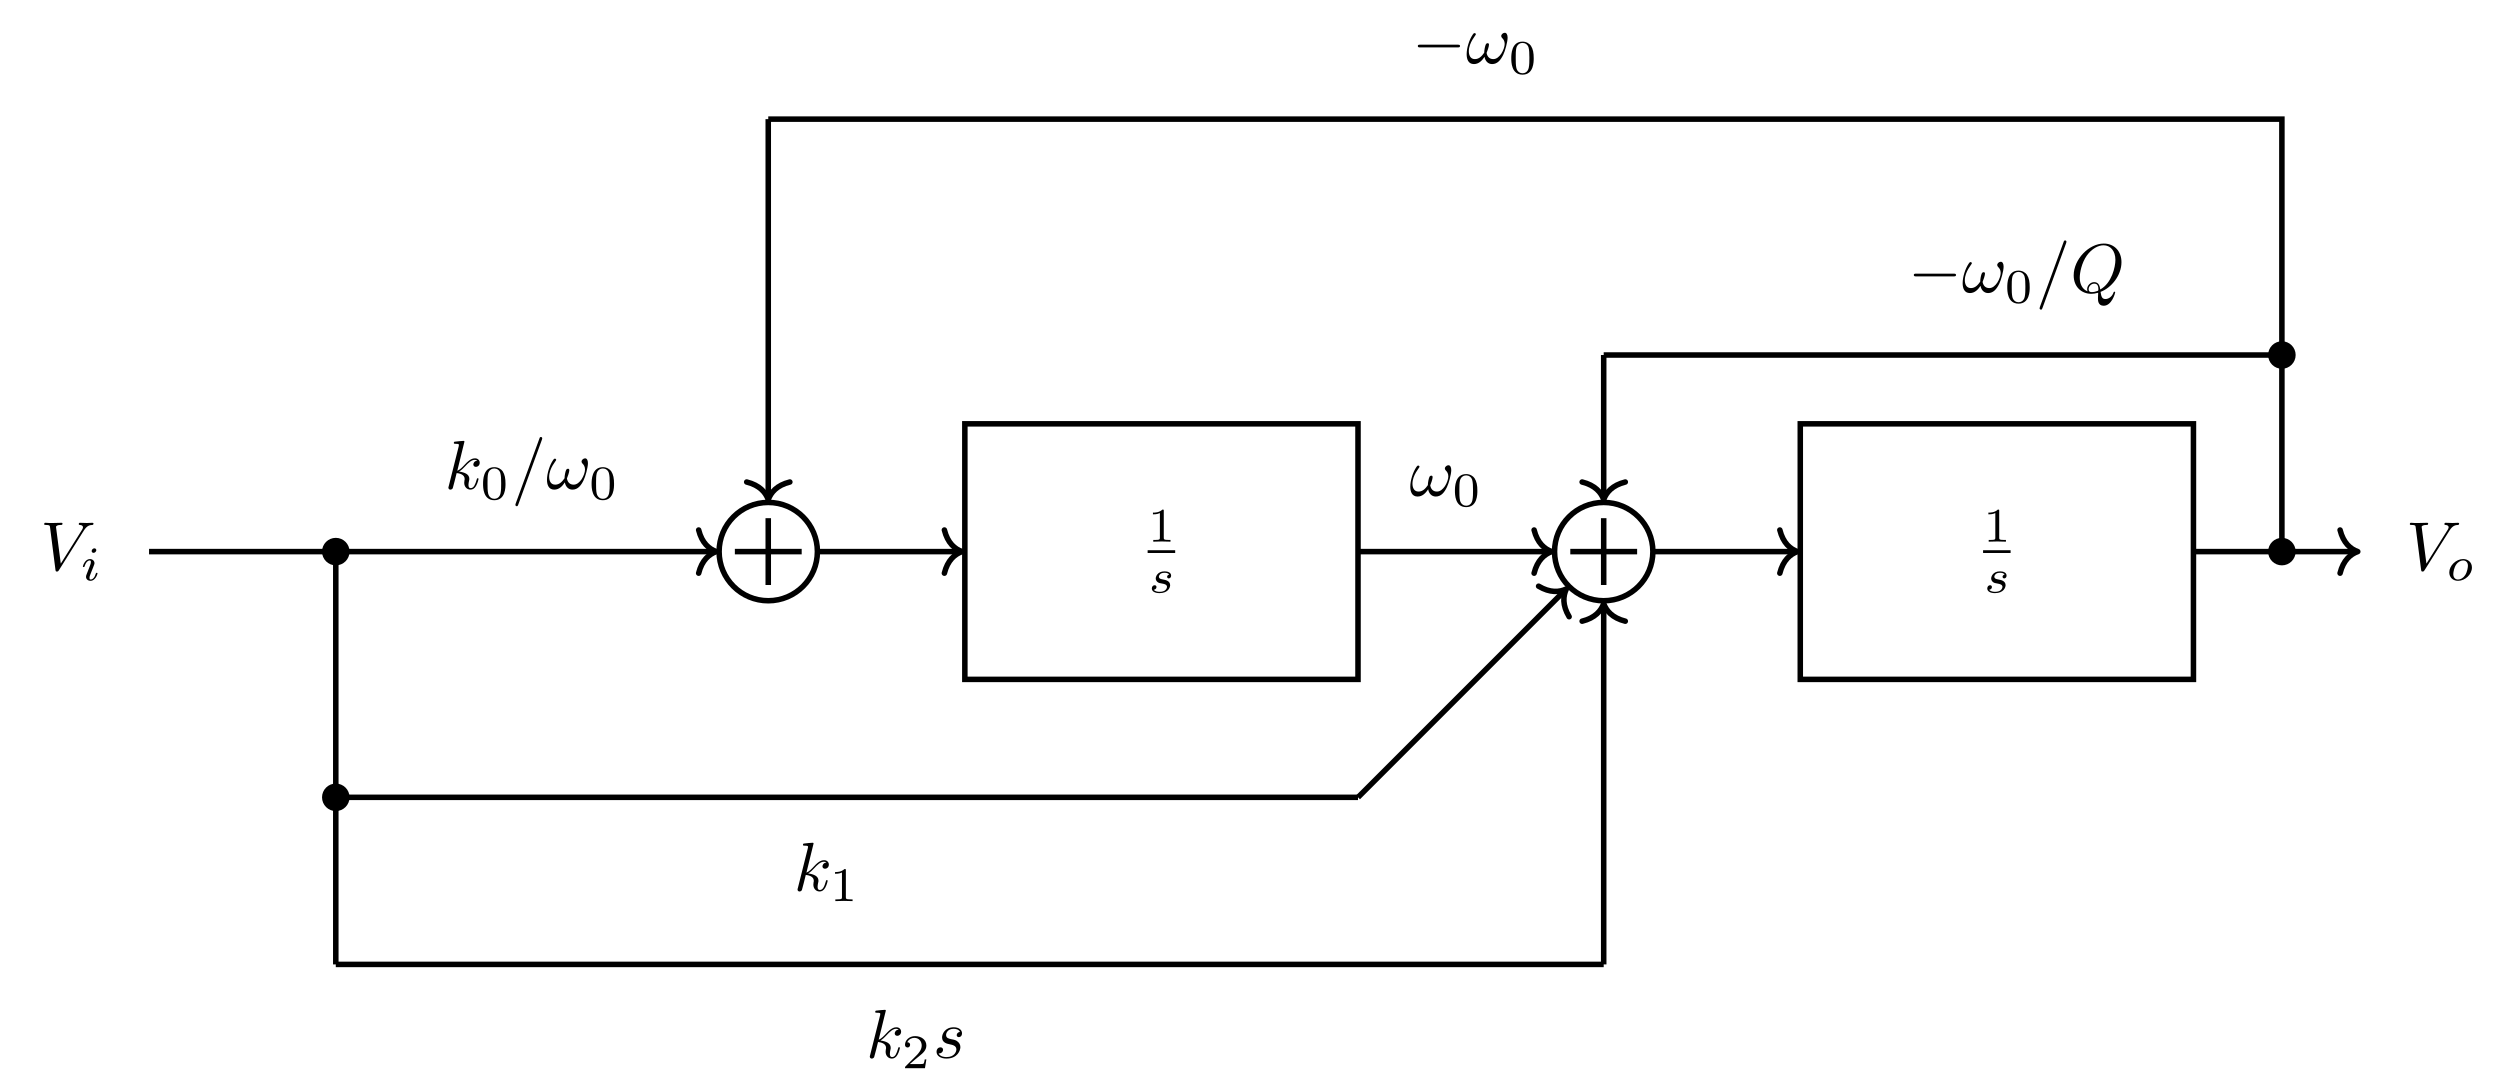
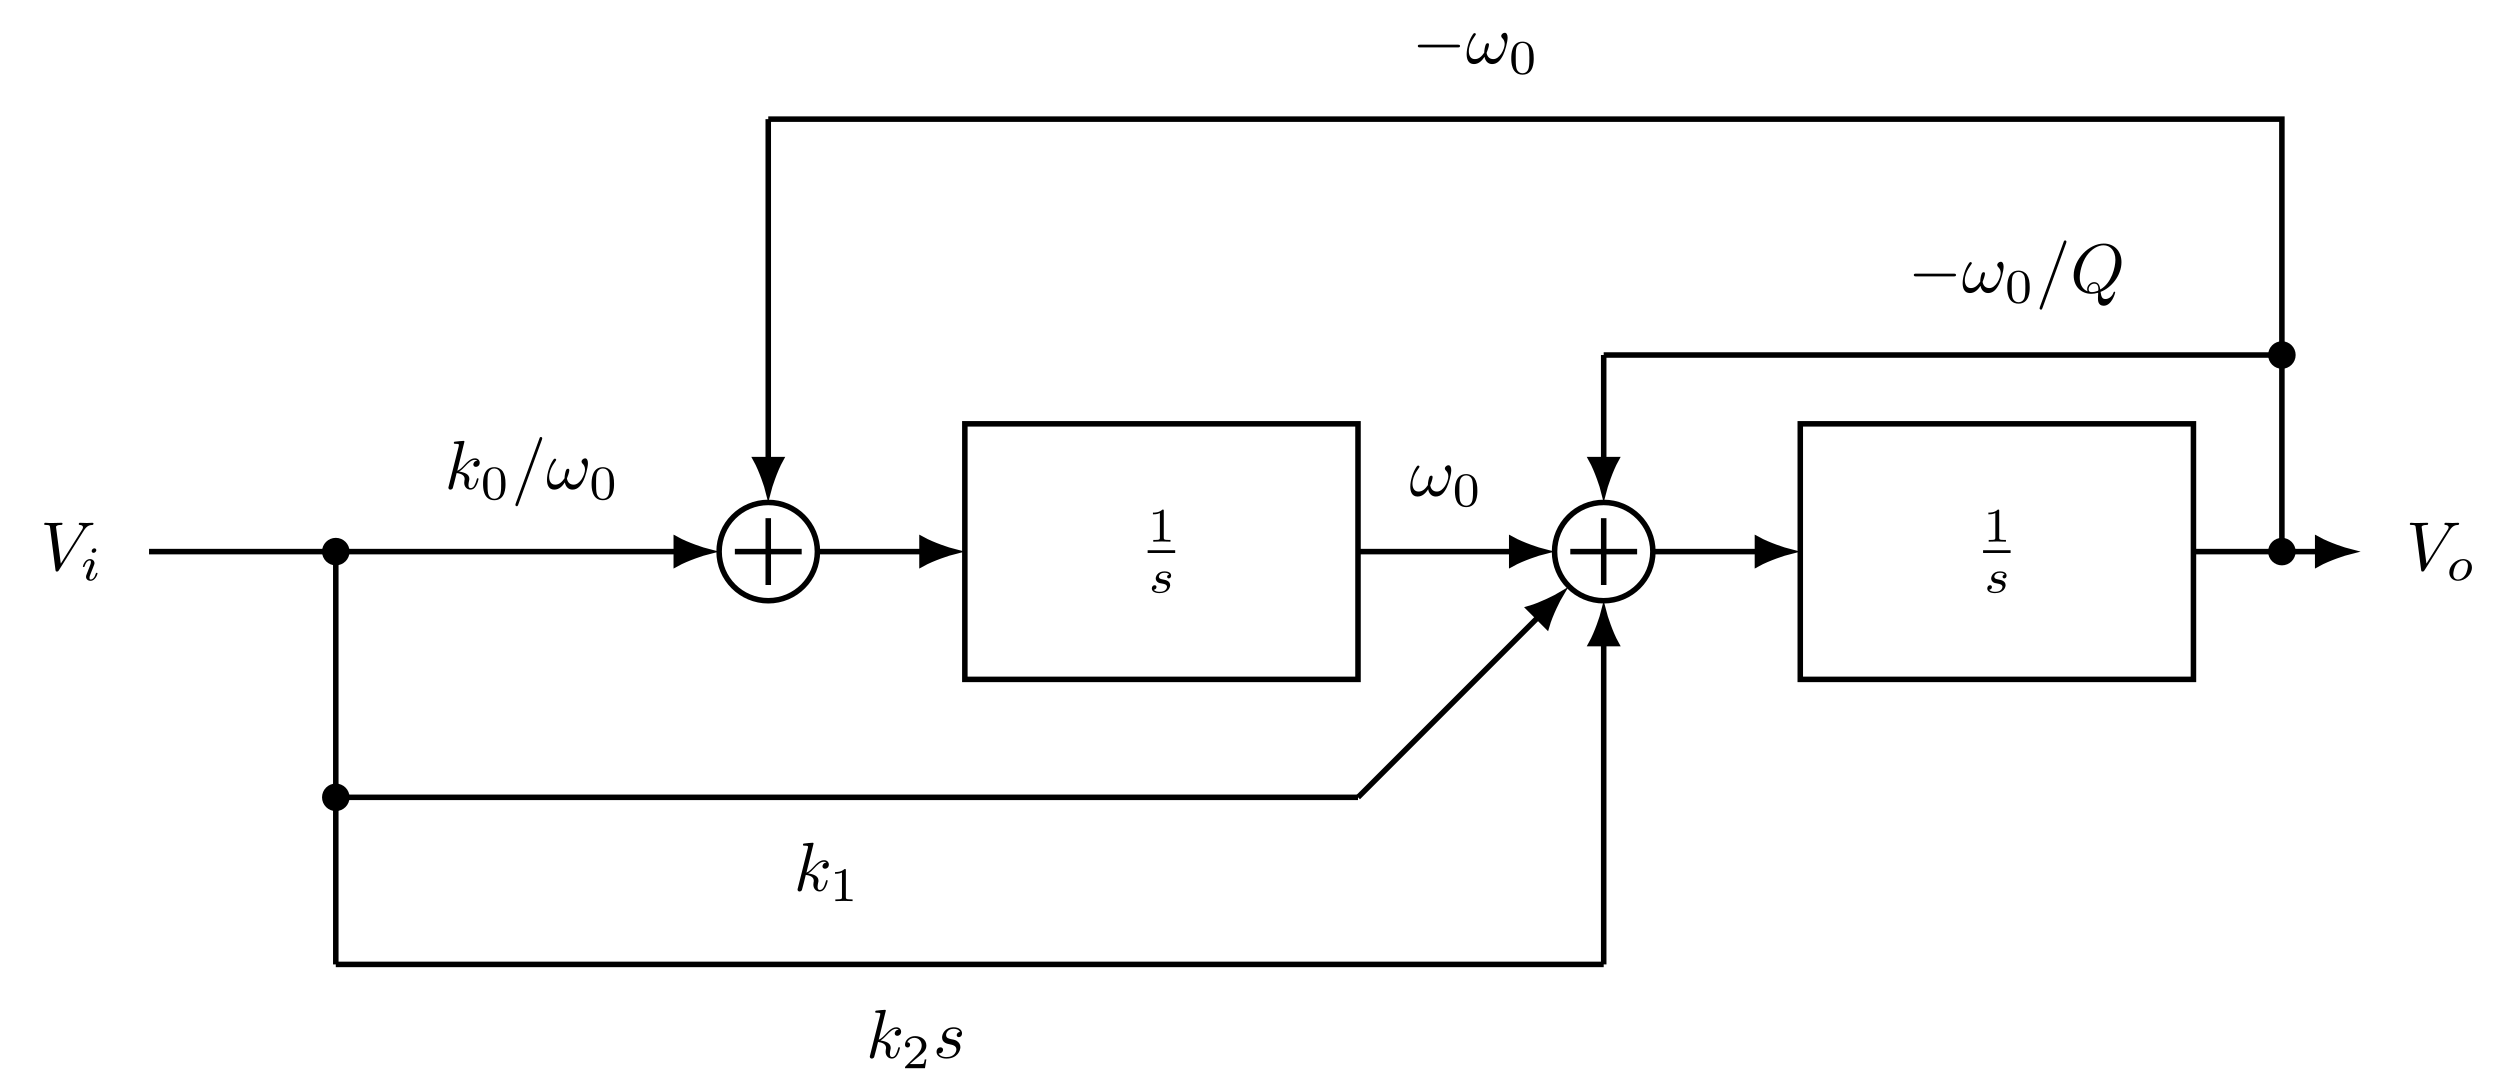
<svg xmlns="http://www.w3.org/2000/svg" xmlns:xlink="http://www.w3.org/1999/xlink" width="360.507pt" height="157.357pt" viewBox="0 0 360.507 157.357">
  <defs>
    <g>
      <g id="glyph-0-0">
        <path d="M 6.266 -5.672 C 6.75 -6.453 7.172 -6.484 7.531 -6.5 C 7.656 -6.516 7.672 -6.672 7.672 -6.688 C 7.672 -6.766 7.609 -6.812 7.531 -6.812 C 7.281 -6.812 6.984 -6.781 6.719 -6.781 C 6.391 -6.781 6.047 -6.812 5.734 -6.812 C 5.672 -6.812 5.547 -6.812 5.547 -6.625 C 5.547 -6.516 5.625 -6.5 5.703 -6.5 C 5.969 -6.484 6.156 -6.375 6.156 -6.172 C 6.156 -6.016 6.016 -5.797 6.016 -5.797 L 2.953 -0.922 L 2.266 -6.203 C 2.266 -6.375 2.5 -6.5 2.953 -6.5 C 3.094 -6.5 3.203 -6.5 3.203 -6.703 C 3.203 -6.781 3.125 -6.812 3.078 -6.812 C 2.672 -6.812 2.25 -6.781 1.828 -6.781 C 1.656 -6.781 1.469 -6.781 1.281 -6.781 C 1.109 -6.781 0.922 -6.812 0.75 -6.812 C 0.672 -6.812 0.562 -6.812 0.562 -6.625 C 0.562 -6.5 0.641 -6.5 0.812 -6.5 C 1.359 -6.5 1.375 -6.406 1.406 -6.156 L 2.188 -0.016 C 2.219 0.188 2.266 0.219 2.391 0.219 C 2.547 0.219 2.594 0.172 2.672 0.047 Z M 6.266 -5.672 " />
      </g>
      <g id="glyph-0-1">
        <path d="M 2.859 -6.812 C 2.859 -6.812 2.859 -6.922 2.734 -6.922 C 2.5 -6.922 1.781 -6.844 1.516 -6.812 C 1.438 -6.812 1.328 -6.797 1.328 -6.625 C 1.328 -6.5 1.422 -6.5 1.562 -6.5 C 2.047 -6.5 2.062 -6.438 2.062 -6.328 L 2.031 -6.125 L 0.594 -0.391 C 0.547 -0.25 0.547 -0.234 0.547 -0.172 C 0.547 0.062 0.75 0.109 0.844 0.109 C 0.969 0.109 1.109 0.016 1.172 -0.094 C 1.219 -0.188 1.672 -2.031 1.734 -2.281 C 2.078 -2.25 2.891 -2.094 2.891 -1.438 C 2.891 -1.359 2.891 -1.328 2.859 -1.219 C 2.844 -1.109 2.828 -0.984 2.828 -0.875 C 2.828 -0.297 3.219 0.109 3.734 0.109 C 4.031 0.109 4.312 -0.047 4.531 -0.422 C 4.781 -0.859 4.891 -1.406 4.891 -1.422 C 4.891 -1.531 4.797 -1.531 4.766 -1.531 C 4.672 -1.531 4.656 -1.484 4.625 -1.344 C 4.422 -0.625 4.203 -0.109 3.766 -0.109 C 3.562 -0.109 3.438 -0.219 3.438 -0.578 C 3.438 -0.75 3.484 -0.984 3.516 -1.141 C 3.562 -1.312 3.562 -1.344 3.562 -1.453 C 3.562 -2.094 2.938 -2.375 2.078 -2.5 C 2.391 -2.672 2.719 -2.984 2.938 -3.234 C 3.422 -3.766 3.875 -4.188 4.359 -4.188 C 4.422 -4.188 4.438 -4.188 4.453 -4.172 C 4.578 -4.156 4.578 -4.156 4.672 -4.094 C 4.688 -4.094 4.688 -4.078 4.703 -4.062 C 4.234 -4.031 4.141 -3.641 4.141 -3.516 C 4.141 -3.359 4.25 -3.172 4.516 -3.172 C 4.781 -3.172 5.062 -3.391 5.062 -3.781 C 5.062 -4.078 4.828 -4.406 4.391 -4.406 C 4.109 -4.406 3.656 -4.328 2.938 -3.531 C 2.594 -3.156 2.203 -2.75 1.828 -2.609 Z M 2.859 -6.812 " />
      </g>
      <g id="glyph-0-2">
        <path d="M 4.375 -7.094 C 4.422 -7.234 4.422 -7.266 4.422 -7.281 C 4.422 -7.391 4.344 -7.484 4.234 -7.484 C 4.156 -7.484 4.094 -7.453 4.062 -7.391 L 0.594 2.109 C 0.547 2.25 0.547 2.281 0.547 2.297 C 0.547 2.406 0.641 2.5 0.75 2.5 C 0.875 2.5 0.906 2.422 0.969 2.25 Z M 4.375 -7.094 " />
      </g>
      <g id="glyph-0-3">
        <path d="M 6.031 -3.703 C 6.031 -4.156 5.859 -4.406 5.625 -4.406 C 5.375 -4.406 5.109 -4.172 5.109 -3.938 C 5.109 -3.844 5.156 -3.734 5.25 -3.641 C 5.422 -3.484 5.609 -3.219 5.609 -2.797 C 5.609 -2.406 5.406 -1.828 5.109 -1.375 C 4.812 -0.953 4.438 -0.609 3.969 -0.609 C 3.406 -0.609 3.094 -0.969 3 -1.5 C 3.109 -1.766 3.344 -2.406 3.344 -2.688 C 3.344 -2.797 3.297 -2.906 3.156 -2.906 C 3.078 -2.906 2.969 -2.875 2.891 -2.734 C 2.781 -2.531 2.656 -1.891 2.656 -1.531 C 2.328 -1.062 1.938 -0.609 1.312 -0.609 C 0.641 -0.609 0.438 -1.203 0.438 -1.75 C 0.438 -3 1.453 -4.047 1.453 -4.172 C 1.453 -4.281 1.375 -4.359 1.266 -4.359 C 1.141 -4.359 1.062 -4.234 1 -4.141 C 0.5 -3.406 0.125 -2.219 0.125 -1.312 C 0.125 -0.625 0.344 0.109 1.172 0.109 C 1.875 0.109 2.344 -0.391 2.703 -0.938 C 2.797 -0.359 3.188 0.109 3.797 0.109 C 4.578 0.109 5.047 -0.5 5.406 -1.25 C 5.656 -1.734 6.031 -3.094 6.031 -3.703 Z M 6.031 -3.703 " />
      </g>
      <g id="glyph-0-4">
        <path d="M 3.891 -3.734 C 3.625 -3.719 3.422 -3.5 3.422 -3.281 C 3.422 -3.141 3.516 -2.984 3.734 -2.984 C 3.953 -2.984 4.188 -3.156 4.188 -3.547 C 4.188 -4 3.766 -4.406 3 -4.406 C 1.688 -4.406 1.312 -3.391 1.312 -2.953 C 1.312 -2.172 2.047 -2.031 2.344 -1.969 C 2.859 -1.859 3.375 -1.75 3.375 -1.203 C 3.375 -0.953 3.156 -0.109 1.953 -0.109 C 1.812 -0.109 1.047 -0.109 0.812 -0.641 C 1.203 -0.594 1.453 -0.891 1.453 -1.172 C 1.453 -1.391 1.281 -1.516 1.078 -1.516 C 0.812 -1.516 0.516 -1.312 0.516 -0.859 C 0.516 -0.297 1.094 0.109 1.938 0.109 C 3.562 0.109 3.953 -1.094 3.953 -1.547 C 3.953 -1.906 3.766 -2.156 3.641 -2.266 C 3.375 -2.547 3.078 -2.609 2.641 -2.688 C 2.281 -2.766 1.891 -2.844 1.891 -3.297 C 1.891 -3.578 2.125 -4.188 3 -4.188 C 3.25 -4.188 3.75 -4.109 3.891 -3.734 Z M 3.891 -3.734 " />
      </g>
      <g id="glyph-0-5">
        <path d="M 4.359 -0.062 C 5.906 -0.641 7.375 -2.422 7.375 -4.344 C 7.375 -5.953 6.312 -7.031 4.828 -7.031 C 2.688 -7.031 0.484 -4.766 0.484 -2.438 C 0.484 -0.781 1.609 0.219 3.047 0.219 C 3.297 0.219 3.625 0.172 4.016 0.062 C 3.984 0.688 3.984 0.703 3.984 0.844 C 3.984 1.156 3.984 1.938 4.812 1.938 C 5.984 1.938 6.469 0.109 6.469 0 C 6.469 -0.062 6.406 -0.094 6.359 -0.094 C 6.281 -0.094 6.266 -0.047 6.234 0.016 C 6 0.719 5.422 0.969 5.078 0.969 C 4.609 0.969 4.469 0.703 4.359 -0.062 Z M 2.484 -0.141 C 1.703 -0.453 1.359 -1.219 1.359 -2.125 C 1.359 -2.812 1.625 -4.234 2.375 -5.297 C 3.109 -6.312 4.047 -6.781 4.781 -6.781 C 5.766 -6.781 6.5 -6 6.5 -4.672 C 6.5 -3.672 5.984 -1.328 4.312 -0.406 C 4.266 -0.75 4.172 -1.469 3.438 -1.469 C 2.906 -1.469 2.422 -0.984 2.422 -0.453 C 2.422 -0.266 2.484 -0.156 2.484 -0.141 Z M 3.094 -0.031 C 2.953 -0.031 2.641 -0.031 2.641 -0.453 C 2.641 -0.859 3.016 -1.25 3.438 -1.25 C 3.859 -1.25 4.047 -1.016 4.047 -0.406 C 4.047 -0.266 4.031 -0.25 3.938 -0.203 C 3.672 -0.094 3.375 -0.031 3.094 -0.031 Z M 3.094 -0.031 " />
      </g>
      <g id="glyph-1-0">
        <path d="M 2.266 -4.359 C 2.266 -4.469 2.172 -4.625 1.984 -4.625 C 1.797 -4.625 1.594 -4.438 1.594 -4.234 C 1.594 -4.125 1.672 -3.969 1.875 -3.969 C 2.062 -3.969 2.266 -4.172 2.266 -4.359 Z M 0.844 -0.812 C 0.812 -0.719 0.781 -0.641 0.781 -0.516 C 0.781 -0.188 1.047 0.062 1.438 0.062 C 2.125 0.062 2.438 -0.891 2.438 -1 C 2.438 -1.094 2.344 -1.094 2.328 -1.094 C 2.234 -1.094 2.219 -1.047 2.188 -0.969 C 2.031 -0.406 1.734 -0.125 1.453 -0.125 C 1.312 -0.125 1.281 -0.219 1.281 -0.375 C 1.281 -0.531 1.328 -0.656 1.391 -0.812 C 1.469 -1 1.547 -1.188 1.609 -1.375 C 1.672 -1.547 1.938 -2.172 1.953 -2.266 C 1.984 -2.328 2 -2.406 2 -2.484 C 2 -2.812 1.719 -3.078 1.344 -3.078 C 0.641 -3.078 0.328 -2.125 0.328 -2 C 0.328 -1.922 0.422 -1.922 0.453 -1.922 C 0.547 -1.922 0.547 -1.953 0.578 -2.031 C 0.75 -2.625 1.062 -2.875 1.312 -2.875 C 1.422 -2.875 1.484 -2.828 1.484 -2.641 C 1.484 -2.469 1.453 -2.375 1.281 -1.938 Z M 0.844 -0.812 " />
      </g>
      <g id="glyph-1-1">
        <path d="M 3 -2.625 C 2.828 -2.578 2.703 -2.438 2.703 -2.297 C 2.703 -2.125 2.844 -2.062 2.938 -2.062 C 3.016 -2.062 3.281 -2.109 3.281 -2.469 C 3.281 -2.922 2.781 -3.078 2.344 -3.078 C 1.266 -3.078 1.062 -2.266 1.062 -2.062 C 1.062 -1.797 1.219 -1.625 1.312 -1.547 C 1.484 -1.406 1.609 -1.375 2.094 -1.297 C 2.25 -1.266 2.688 -1.188 2.688 -0.844 C 2.688 -0.719 2.609 -0.453 2.328 -0.281 C 2.047 -0.125 1.703 -0.125 1.625 -0.125 C 1.344 -0.125 0.953 -0.188 0.781 -0.422 C 1.016 -0.453 1.172 -0.625 1.172 -0.812 C 1.172 -0.984 1.047 -1.078 0.906 -1.078 C 0.703 -1.078 0.5 -0.906 0.5 -0.609 C 0.5 -0.188 0.938 0.062 1.609 0.062 C 2.906 0.062 3.141 -0.812 3.141 -1.078 C 3.141 -1.719 2.438 -1.844 2.172 -1.891 C 2.109 -1.906 1.938 -1.938 1.891 -1.953 C 1.641 -2 1.516 -2.141 1.516 -2.297 C 1.516 -2.453 1.641 -2.641 1.797 -2.75 C 1.984 -2.859 2.219 -2.875 2.344 -2.875 C 2.484 -2.875 2.844 -2.859 3 -2.625 Z M 3 -2.625 " />
      </g>
      <g id="glyph-1-2">
        <path d="M 3.703 -1.859 C 3.703 -2.625 3.125 -3.078 2.438 -3.078 C 1.406 -3.078 0.438 -2.109 0.438 -1.156 C 0.438 -0.453 0.938 0.062 1.703 0.062 C 2.703 0.062 3.703 -0.844 3.703 -1.859 Z M 1.703 -0.125 C 1.359 -0.125 1.016 -0.344 1.016 -0.906 C 1.016 -1.188 1.141 -1.875 1.422 -2.266 C 1.719 -2.703 2.125 -2.875 2.438 -2.875 C 2.812 -2.875 3.125 -2.625 3.125 -2.109 C 3.125 -1.938 3.047 -1.25 2.734 -0.766 C 2.469 -0.344 2.062 -0.125 1.703 -0.125 Z M 1.703 -0.125 " />
      </g>
      <g id="glyph-2-0">
        <path d="M 2.328 -4.438 C 2.328 -4.625 2.328 -4.625 2.125 -4.625 C 1.672 -4.188 1.047 -4.188 0.766 -4.188 L 0.766 -3.938 C 0.922 -3.938 1.391 -3.938 1.766 -4.125 L 1.766 -0.578 C 1.766 -0.344 1.766 -0.25 1.078 -0.25 L 0.812 -0.25 L 0.812 0 C 0.938 0 1.797 -0.031 2.047 -0.031 C 2.266 -0.031 3.141 0 3.297 0 L 3.297 -0.25 L 3.031 -0.25 C 2.328 -0.25 2.328 -0.344 2.328 -0.578 Z M 2.328 -4.438 " />
      </g>
      <g id="glyph-2-1">
        <path d="M 3.594 -2.219 C 3.594 -2.984 3.5 -3.547 3.188 -4.031 C 2.969 -4.344 2.531 -4.625 1.984 -4.625 C 0.359 -4.625 0.359 -2.719 0.359 -2.219 C 0.359 -1.719 0.359 0.141 1.984 0.141 C 3.594 0.141 3.594 -1.719 3.594 -2.219 Z M 1.984 -0.062 C 1.656 -0.062 1.234 -0.25 1.094 -0.812 C 1 -1.219 1 -1.797 1 -2.312 C 1 -2.828 1 -3.359 1.094 -3.734 C 1.25 -4.281 1.688 -4.438 1.984 -4.438 C 2.359 -4.438 2.719 -4.203 2.844 -3.797 C 2.953 -3.422 2.969 -2.922 2.969 -2.312 C 2.969 -1.797 2.969 -1.281 2.875 -0.844 C 2.734 -0.203 2.266 -0.062 1.984 -0.062 Z M 1.984 -0.062 " />
      </g>
      <g id="glyph-2-2">
        <path d="M 3.516 -1.266 L 3.281 -1.266 C 3.266 -1.109 3.188 -0.703 3.094 -0.641 C 3.047 -0.594 2.516 -0.594 2.406 -0.594 L 1.125 -0.594 C 1.859 -1.234 2.109 -1.438 2.516 -1.766 C 3.031 -2.172 3.516 -2.609 3.516 -3.266 C 3.516 -4.109 2.781 -4.625 1.891 -4.625 C 1.031 -4.625 0.438 -4.016 0.438 -3.375 C 0.438 -3.031 0.734 -2.984 0.812 -2.984 C 0.969 -2.984 1.172 -3.109 1.172 -3.359 C 1.172 -3.484 1.125 -3.734 0.766 -3.734 C 0.984 -4.219 1.453 -4.375 1.781 -4.375 C 2.484 -4.375 2.844 -3.828 2.844 -3.266 C 2.844 -2.656 2.406 -2.188 2.188 -1.938 L 0.516 -0.266 C 0.438 -0.203 0.438 -0.188 0.438 0 L 3.312 0 Z M 3.516 -1.266 " />
      </g>
      <g id="glyph-3-0">
        <path d="M 6.562 -2.297 C 6.734 -2.297 6.922 -2.297 6.922 -2.5 C 6.922 -2.688 6.734 -2.688 6.562 -2.688 L 1.172 -2.688 C 1 -2.688 0.828 -2.688 0.828 -2.5 C 0.828 -2.297 1 -2.297 1.172 -2.297 Z M 6.562 -2.297 " />
      </g>
    </g>
  </defs>
  <g fill="rgb(0%, 0%, 0%)" fill-opacity="1">
    <use xlink:href="#glyph-0-0" x="5.811" y="82.199" />
  </g>
  <g fill="rgb(0%, 0%, 0%)" fill-opacity="1">
    <use xlink:href="#glyph-1-0" x="11.623" y="83.694" />
  </g>
-   <path fill="none" stroke-width="0.797" stroke-linecap="butt" stroke-linejoin="miter" stroke="rgb(0%, 0%, 0%)" stroke-opacity="1" stroke-miterlimit="10" d="M 9.92 76.535 L 91.33 76.535 " transform="matrix(1, 0, 0, -1, 11.572, 156.078)" />
-   <path fill="none" stroke-width="0.797" stroke-linecap="round" stroke-linejoin="round" stroke="rgb(0%, 0%, 0%)" stroke-opacity="1" stroke-miterlimit="10" d="M -2.551 3.112 C -2.086 1.245 -1.047 0.362 0 -0.001 C -1.047 -0.365 -2.086 -1.243 -2.551 -3.111 " transform="matrix(1, 0, 0, -1, 103.3006, 79.54171)" />
+   <path fill="none" stroke-width="0.797" stroke-linecap="butt" stroke-linejoin="miter" stroke="rgb(0%, 0%, 0%)" stroke-opacity="1" stroke-miterlimit="10" d="M 9.92 76.535 L 85.951 76.535 " transform="matrix(1, 0, 0, -1, 11.572, 156.078)" />
+   <path fill-rule="nonzero" fill="rgb(0%, 0%, 0%)" fill-opacity="1" stroke-width="0.797" stroke-linecap="butt" stroke-linejoin="miter" stroke="rgb(0%, 0%, 0%)" stroke-opacity="1" stroke-miterlimit="10" d="M 4.533 -0.001 C 3.978 0.139 1.529 0.921 0.001 1.772 L 0.001 -1.771 C 1.529 -0.919 3.978 -0.138 4.533 -0.001 Z M 4.533 -0.001 " transform="matrix(1, 0, 0, -1, 97.52218, 79.54171)" />
  <path fill="none" stroke-width="0.797" stroke-linecap="butt" stroke-linejoin="miter" stroke="rgb(0%, 0%, 0%)" stroke-opacity="1" stroke-miterlimit="10" d="M 106.299 76.535 C 106.299 80.449 103.127 83.625 99.213 83.625 C 95.299 83.625 92.127 80.449 92.127 76.535 C 92.127 72.621 95.299 69.449 99.213 69.449 C 103.127 69.449 106.299 72.621 106.299 76.535 Z M 106.299 76.535 " transform="matrix(1, 0, 0, -1, 11.572, 156.078)" />
  <path fill="none" stroke-width="0.797" stroke-linecap="butt" stroke-linejoin="miter" stroke="rgb(0%, 0%, 0%)" stroke-opacity="1" stroke-miterlimit="10" d="M 94.397 76.535 L 104.033 76.535 " transform="matrix(1, 0, 0, -1, 11.572, 156.078)" />
  <path fill="none" stroke-width="0.797" stroke-linecap="butt" stroke-linejoin="miter" stroke="rgb(0%, 0%, 0%)" stroke-opacity="1" stroke-miterlimit="10" d="M 99.213 71.719 L 99.213 81.355 " transform="matrix(1, 0, 0, -1, 11.572, 156.078)" />
-   <path fill="none" stroke-width="0.797" stroke-linecap="butt" stroke-linejoin="miter" stroke="rgb(0%, 0%, 0%)" stroke-opacity="1" stroke-miterlimit="10" d="M 106.299 76.535 L 126.764 76.535 " transform="matrix(1, 0, 0, -1, 11.572, 156.078)" />
-   <path fill="none" stroke-width="0.797" stroke-linecap="round" stroke-linejoin="round" stroke="rgb(0%, 0%, 0%)" stroke-opacity="1" stroke-miterlimit="10" d="M -2.551 3.112 C -2.086 1.245 -1.047 0.362 0 -0.001 C -1.047 -0.365 -2.086 -1.243 -2.551 -3.111 " transform="matrix(1, 0, 0, -1, 138.7341, 79.54171)" />
+   <path fill="none" stroke-width="0.797" stroke-linecap="butt" stroke-linejoin="miter" stroke="rgb(0%, 0%, 0%)" stroke-opacity="1" stroke-miterlimit="10" d="M 106.299 76.535 L 121.385 76.535 " transform="matrix(1, 0, 0, -1, 11.572, 156.078)" />
+   <path fill-rule="nonzero" fill="rgb(0%, 0%, 0%)" fill-opacity="1" stroke-width="0.797" stroke-linecap="butt" stroke-linejoin="miter" stroke="rgb(0%, 0%, 0%)" stroke-opacity="1" stroke-miterlimit="10" d="M 4.533 -0.001 C 3.978 0.139 1.529 0.921 0.001 1.772 L 0.001 -1.771 C 1.529 -0.919 3.978 -0.138 4.533 -0.001 Z M 4.533 -0.001 " transform="matrix(1, 0, 0, -1, 132.9557, 79.54171)" />
  <path fill="none" stroke-width="0.797" stroke-linecap="butt" stroke-linejoin="miter" stroke="rgb(0%, 0%, 0%)" stroke-opacity="1" stroke-miterlimit="10" d="M 127.561 58.109 L 127.561 94.961 L 184.256 94.961 L 184.256 58.109 Z M 127.561 58.109 " transform="matrix(1, 0, 0, -1, 11.572, 156.078)" />
  <g fill="rgb(0%, 0%, 0%)" fill-opacity="1">
    <use xlink:href="#glyph-2-0" x="165.492" y="78.111" />
  </g>
  <path fill="none" stroke-width="0.398" stroke-linecap="butt" stroke-linejoin="miter" stroke="rgb(0%, 0%, 0%)" stroke-opacity="1" stroke-miterlimit="10" d="M 0 -0.001 L 3.973 -0.001 " transform="matrix(1, 0, 0, -1, 165.492, 79.542)" />
  <g fill="rgb(0%, 0%, 0%)" fill-opacity="1">
    <use xlink:href="#glyph-1-1" x="165.597" y="85.469" />
  </g>
-   <path fill="none" stroke-width="0.797" stroke-linecap="butt" stroke-linejoin="miter" stroke="rgb(0%, 0%, 0%)" stroke-opacity="1" stroke-miterlimit="10" d="M 184.256 76.535 L 211.803 76.535 " transform="matrix(1, 0, 0, -1, 11.572, 156.078)" />
-   <path fill="none" stroke-width="0.797" stroke-linecap="round" stroke-linejoin="round" stroke="rgb(0%, 0%, 0%)" stroke-opacity="1" stroke-miterlimit="10" d="M -2.552 3.112 C -2.083 1.245 -1.048 0.362 -0.001 -0.001 C -1.048 -0.365 -2.083 -1.243 -2.552 -3.111 " transform="matrix(1, 0, 0, -1, 223.7746, 79.54171)" />
+   <path fill="none" stroke-width="0.797" stroke-linecap="butt" stroke-linejoin="miter" stroke="rgb(0%, 0%, 0%)" stroke-opacity="1" stroke-miterlimit="10" d="M 184.256 76.535 L 206.424 76.535 " transform="matrix(1, 0, 0, -1, 11.572, 156.078)" />
+   <path fill-rule="nonzero" fill="rgb(0%, 0%, 0%)" fill-opacity="1" stroke-width="0.797" stroke-linecap="butt" stroke-linejoin="miter" stroke="rgb(0%, 0%, 0%)" stroke-opacity="1" stroke-miterlimit="10" d="M 4.535 -0.001 C 3.977 0.139 1.531 0.921 -0 1.772 L -0 -1.771 C 1.531 -0.919 3.977 -0.138 4.535 -0.001 Z M 4.535 -0.001 " transform="matrix(1, 0, 0, -1, 217.9961, 79.54171)" />
  <path fill="none" stroke-width="0.797" stroke-linecap="butt" stroke-linejoin="miter" stroke="rgb(0%, 0%, 0%)" stroke-opacity="1" stroke-miterlimit="10" d="M 226.776 76.535 C 226.776 80.449 223.6 83.625 219.686 83.625 C 215.776 83.625 212.6 80.449 212.6 76.535 C 212.6 72.621 215.776 69.449 219.686 69.449 C 223.6 69.449 226.776 72.621 226.776 76.535 Z M 226.776 76.535 " transform="matrix(1, 0, 0, -1, 11.572, 156.078)" />
  <path fill="none" stroke-width="0.797" stroke-linecap="butt" stroke-linejoin="miter" stroke="rgb(0%, 0%, 0%)" stroke-opacity="1" stroke-miterlimit="10" d="M 214.869 76.535 L 224.506 76.535 " transform="matrix(1, 0, 0, -1, 11.572, 156.078)" />
  <path fill="none" stroke-width="0.797" stroke-linecap="butt" stroke-linejoin="miter" stroke="rgb(0%, 0%, 0%)" stroke-opacity="1" stroke-miterlimit="10" d="M 219.686 71.719 L 219.686 81.355 " transform="matrix(1, 0, 0, -1, 11.572, 156.078)" />
-   <path fill="none" stroke-width="0.797" stroke-linecap="butt" stroke-linejoin="miter" stroke="rgb(0%, 0%, 0%)" stroke-opacity="1" stroke-miterlimit="10" d="M 226.776 76.535 L 247.237 76.535 " transform="matrix(1, 0, 0, -1, 11.572, 156.078)" />
-   <path fill="none" stroke-width="0.797" stroke-linecap="round" stroke-linejoin="round" stroke="rgb(0%, 0%, 0%)" stroke-opacity="1" stroke-miterlimit="10" d="M -2.552 3.112 C -2.083 1.245 -1.048 0.362 -0.001 -0.001 C -1.048 -0.365 -2.083 -1.243 -2.552 -3.111 " transform="matrix(1, 0, 0, -1, 259.2081, 79.54171)" />
+   <path fill="none" stroke-width="0.797" stroke-linecap="butt" stroke-linejoin="miter" stroke="rgb(0%, 0%, 0%)" stroke-opacity="1" stroke-miterlimit="10" d="M 226.776 76.535 L 241.858 76.535 " transform="matrix(1, 0, 0, -1, 11.572, 156.078)" />
+   <path fill-rule="nonzero" fill="rgb(0%, 0%, 0%)" fill-opacity="1" stroke-width="0.797" stroke-linecap="butt" stroke-linejoin="miter" stroke="rgb(0%, 0%, 0%)" stroke-opacity="1" stroke-miterlimit="10" d="M 4.535 -0.001 C 3.977 0.139 1.531 0.921 0 1.772 L 0 -1.771 C 1.531 -0.919 3.977 -0.138 4.535 -0.001 Z M 4.535 -0.001 " transform="matrix(1, 0, 0, -1, 253.4297, 79.54171)" />
  <path fill="none" stroke-width="0.797" stroke-linecap="butt" stroke-linejoin="miter" stroke="rgb(0%, 0%, 0%)" stroke-opacity="1" stroke-miterlimit="10" d="M 248.033 58.109 L 248.033 94.961 L 304.729 94.961 L 304.729 58.109 Z M 248.033 58.109 " transform="matrix(1, 0, 0, -1, 11.572, 156.078)" />
  <g fill="rgb(0%, 0%, 0%)" fill-opacity="1">
    <use xlink:href="#glyph-2-0" x="285.964" y="78.111" />
  </g>
  <path fill="none" stroke-width="0.398" stroke-linecap="butt" stroke-linejoin="miter" stroke="rgb(0%, 0%, 0%)" stroke-opacity="1" stroke-miterlimit="10" d="M 0.001 -0.001 L 3.97 -0.001 " transform="matrix(1, 0, 0, -1, 285.964, 79.542)" />
  <g fill="rgb(0%, 0%, 0%)" fill-opacity="1">
    <use xlink:href="#glyph-1-1" x="286.07" y="85.469" />
  </g>
-   <path fill="none" stroke-width="0.797" stroke-linecap="butt" stroke-linejoin="miter" stroke="rgb(0%, 0%, 0%)" stroke-opacity="1" stroke-miterlimit="10" d="M 304.729 76.535 L 328.026 76.535 " transform="matrix(1, 0, 0, -1, 11.572, 156.078)" />
-   <path fill="none" stroke-width="0.797" stroke-linecap="round" stroke-linejoin="round" stroke="rgb(0%, 0%, 0%)" stroke-opacity="1" stroke-miterlimit="10" d="M -2.551 3.112 C -2.083 1.245 -1.047 0.362 -0.001 -0.001 C -1.047 -0.365 -2.083 -1.243 -2.551 -3.111 " transform="matrix(1, 0, 0, -1, 339.9966, 79.54171)" />
+   <path fill="none" stroke-width="0.797" stroke-linecap="butt" stroke-linejoin="miter" stroke="rgb(0%, 0%, 0%)" stroke-opacity="1" stroke-miterlimit="10" d="M 304.729 76.535 L 322.647 76.535 " transform="matrix(1, 0, 0, -1, 11.572, 156.078)" />
+   <path fill-rule="nonzero" fill="rgb(0%, 0%, 0%)" fill-opacity="1" stroke-width="0.797" stroke-linecap="butt" stroke-linejoin="miter" stroke="rgb(0%, 0%, 0%)" stroke-opacity="1" stroke-miterlimit="10" d="M 4.536 -0.001 C 3.977 0.139 1.528 0.921 0.001 1.772 L 0.001 -1.771 C 1.528 -0.919 3.977 -0.138 4.536 -0.001 Z M 4.536 -0.001 " transform="matrix(1, 0, 0, -1, 334.2182, 79.54171)" />
  <g fill="rgb(0%, 0%, 0%)" fill-opacity="1">
    <use xlink:href="#glyph-0-0" x="346.944" y="82.199" />
  </g>
  <g fill="rgb(0%, 0%, 0%)" fill-opacity="1">
    <use xlink:href="#glyph-1-2" x="352.756" y="83.694" />
  </g>
  <path fill="none" stroke-width="0.797" stroke-linecap="butt" stroke-linejoin="miter" stroke="rgb(0%, 0%, 0%)" stroke-opacity="1" stroke-miterlimit="10" d="M 36.85 76.535 L 36.85 17.008 " transform="matrix(1, 0, 0, -1, 11.572, 156.078)" />
  <path fill-rule="nonzero" fill="rgb(0%, 0%, 0%)" fill-opacity="1" d="M 50.406 79.543 C 50.406 78.445 49.52 77.559 48.422 77.559 C 47.328 77.559 46.438 78.445 46.438 79.543 C 46.438 80.637 47.328 81.527 48.422 81.527 C 49.52 81.527 50.406 80.637 50.406 79.543 Z M 50.406 79.543 " />
  <path fill-rule="nonzero" fill="rgb(0%, 0%, 0%)" fill-opacity="1" d="M 50.406 114.977 C 50.406 113.879 49.52 112.992 48.422 112.992 C 47.328 112.992 46.438 113.879 46.438 114.977 C 46.438 116.07 47.328 116.961 48.422 116.961 C 49.52 116.961 50.406 116.07 50.406 114.977 Z M 50.406 114.977 " />
  <path fill="none" stroke-width="0.797" stroke-linecap="butt" stroke-linejoin="miter" stroke="rgb(0%, 0%, 0%)" stroke-opacity="1" stroke-miterlimit="10" d="M 36.85 41.101 L 184.256 41.101 " transform="matrix(1, 0, 0, -1, 11.572, 156.078)" />
-   <path fill="none" stroke-width="0.797" stroke-linecap="butt" stroke-linejoin="miter" stroke="rgb(0%, 0%, 0%)" stroke-opacity="1" stroke-miterlimit="10" d="M 184.256 41.101 L 214.022 70.871 " transform="matrix(1, 0, 0, -1, 11.572, 156.078)" />
-   <path fill="none" stroke-width="0.797" stroke-linecap="round" stroke-linejoin="round" stroke="rgb(0%, 0%, 0%)" stroke-opacity="1" stroke-miterlimit="10" d="M -2.553 3.111 C -2.083 1.243 -1.047 0.362 -0.001 0 C -1.045 -0.364 -2.086 -1.245 -2.55 -3.112 " transform="matrix(0.7071, -0.7071, -0.7071, -0.7071, 225.8757, 84.92573)" />
+   <path fill="none" stroke-width="0.797" stroke-linecap="butt" stroke-linejoin="miter" stroke="rgb(0%, 0%, 0%)" stroke-opacity="1" stroke-miterlimit="10" d="M 184.256 41.101 L 210.217 67.066 " transform="matrix(1, 0, 0, -1, 11.572, 156.078)" />
+   <path fill-rule="nonzero" fill="rgb(0%, 0%, 0%)" fill-opacity="1" stroke-width="0.797" stroke-linecap="butt" stroke-linejoin="miter" stroke="rgb(0%, 0%, 0%)" stroke-opacity="1" stroke-miterlimit="10" d="M 4.535 0 C 3.977 0.139 1.53 0.923 -0.001 1.774 L -0.001 -1.773 C 1.53 -0.922 3.977 -0.138 4.535 0 Z M 4.535 0 " transform="matrix(0.7071, -0.7071, -0.7071, -0.7071, 221.7898, 89.01167)" />
  <path fill="none" stroke-width="0.797" stroke-linecap="butt" stroke-linejoin="miter" stroke="rgb(0%, 0%, 0%)" stroke-opacity="1" stroke-miterlimit="10" d="M 36.85 17.008 L 219.686 17.008 " transform="matrix(1, 0, 0, -1, 11.572, 156.078)" />
-   <path fill="none" stroke-width="0.797" stroke-linecap="butt" stroke-linejoin="miter" stroke="rgb(0%, 0%, 0%)" stroke-opacity="1" stroke-miterlimit="10" d="M 219.686 17.008 L 219.686 68.652 " transform="matrix(1, 0, 0, -1, 11.572, 156.078)" />
-   <path fill="none" stroke-width="0.797" stroke-linecap="round" stroke-linejoin="round" stroke="rgb(0%, 0%, 0%)" stroke-opacity="1" stroke-miterlimit="10" d="M -2.551 3.111 C -2.086 1.244 -1.047 0.361 -0 0.002 C -1.047 -0.361 -2.086 -1.244 -2.551 -3.111 " transform="matrix(0, -1, -1, 0, 231.2598, 87.02693)" />
+   <path fill="none" stroke-width="0.797" stroke-linecap="butt" stroke-linejoin="miter" stroke="rgb(0%, 0%, 0%)" stroke-opacity="1" stroke-miterlimit="10" d="M 219.686 17.008 L 219.686 63.273 " transform="matrix(1, 0, 0, -1, 11.572, 156.078)" />
+   <path fill-rule="nonzero" fill="rgb(0%, 0%, 0%)" fill-opacity="1" stroke-width="0.797" stroke-linecap="butt" stroke-linejoin="miter" stroke="rgb(0%, 0%, 0%)" stroke-opacity="1" stroke-miterlimit="10" d="M 4.532 0.002 C 3.977 0.139 1.528 0.92 0.001 1.771 L 0.001 -1.771 C 1.528 -0.92 3.977 -0.139 4.532 0.002 Z M 4.532 0.002 " transform="matrix(0, -1, -1, 0, 231.2598, 92.80536)" />
  <path fill="none" stroke-width="0.797" stroke-linecap="butt" stroke-linejoin="miter" stroke="rgb(0%, 0%, 0%)" stroke-opacity="1" stroke-miterlimit="10" d="M 317.483 76.535 L 317.483 138.898 L 99.213 138.898 " transform="matrix(1, 0, 0, -1, 11.572, 156.078)" />
-   <path fill="none" stroke-width="0.797" stroke-linecap="butt" stroke-linejoin="miter" stroke="rgb(0%, 0%, 0%)" stroke-opacity="1" stroke-miterlimit="10" d="M 99.213 138.898 L 99.213 84.422 " transform="matrix(1, 0, 0, -1, 11.572, 156.078)" />
-   <path fill="none" stroke-width="0.797" stroke-linecap="round" stroke-linejoin="round" stroke="rgb(0%, 0%, 0%)" stroke-opacity="1" stroke-miterlimit="10" d="M -2.549 3.113 C -2.084 1.245 -1.045 0.363 -0.002 -0.001 C -1.045 -0.364 -2.084 -1.243 -2.549 -3.11 " transform="matrix(0, 1, 1, 0, 110.7858, 72.0565)" />
+   <path fill="none" stroke-width="0.797" stroke-linecap="butt" stroke-linejoin="miter" stroke="rgb(0%, 0%, 0%)" stroke-opacity="1" stroke-miterlimit="10" d="M 99.213 138.898 L 99.213 89.801 " transform="matrix(1, 0, 0, -1, 11.572, 156.078)" />
+   <path fill-rule="nonzero" fill="rgb(0%, 0%, 0%)" fill-opacity="1" stroke-width="0.797" stroke-linecap="butt" stroke-linejoin="miter" stroke="rgb(0%, 0%, 0%)" stroke-opacity="1" stroke-miterlimit="10" d="M 4.534 -0.001 C 3.976 0.14 1.531 0.921 -0.001 1.773 L -0.001 -1.77 C 1.531 -0.919 3.976 -0.137 4.534 -0.001 Z M 4.534 -0.001 " transform="matrix(0, 1, 1, 0, 110.7858, 66.27809)" />
  <path fill="none" stroke-width="0.797" stroke-linecap="butt" stroke-linejoin="miter" stroke="rgb(0%, 0%, 0%)" stroke-opacity="1" stroke-miterlimit="10" d="M 317.483 104.883 L 219.686 104.883 " transform="matrix(1, 0, 0, -1, 11.572, 156.078)" />
-   <path fill="none" stroke-width="0.797" stroke-linecap="butt" stroke-linejoin="miter" stroke="rgb(0%, 0%, 0%)" stroke-opacity="1" stroke-miterlimit="10" d="M 219.686 104.883 L 219.686 84.422 " transform="matrix(1, 0, 0, -1, 11.572, 156.078)" />
-   <path fill="none" stroke-width="0.797" stroke-linecap="round" stroke-linejoin="round" stroke="rgb(0%, 0%, 0%)" stroke-opacity="1" stroke-miterlimit="10" d="M -2.549 3.111 C -2.084 1.244 -1.045 0.361 -0.002 -0.002 C -1.045 -0.361 -2.084 -1.244 -2.549 -3.111 " transform="matrix(0, 1, 1, 0, 231.2598, 72.0565)" />
+   <path fill="none" stroke-width="0.797" stroke-linecap="butt" stroke-linejoin="miter" stroke="rgb(0%, 0%, 0%)" stroke-opacity="1" stroke-miterlimit="10" d="M 219.686 104.883 L 219.686 89.801 " transform="matrix(1, 0, 0, -1, 11.572, 156.078)" />
+   <path fill-rule="nonzero" fill="rgb(0%, 0%, 0%)" fill-opacity="1" stroke-width="0.797" stroke-linecap="butt" stroke-linejoin="miter" stroke="rgb(0%, 0%, 0%)" stroke-opacity="1" stroke-miterlimit="10" d="M 4.534 -0.002 C 3.976 0.139 1.531 0.92 -0.001 1.771 L -0.001 -1.771 C 1.531 -0.92 3.976 -0.139 4.534 -0.002 Z M 4.534 -0.002 " transform="matrix(0, 1, 1, 0, 231.2598, 66.27809)" />
  <path fill-rule="nonzero" fill="rgb(0%, 0%, 0%)" fill-opacity="1" d="M 331.039 79.543 C 331.039 78.445 330.152 77.559 329.055 77.559 C 327.961 77.559 327.07 78.445 327.07 79.543 C 327.07 80.637 327.961 81.527 329.055 81.527 C 330.152 81.527 331.039 80.637 331.039 79.543 Z M 331.039 79.543 " />
  <path fill-rule="nonzero" fill="rgb(0%, 0%, 0%)" fill-opacity="1" d="M 331.039 51.195 C 331.039 50.098 330.152 49.211 329.055 49.211 C 327.961 49.211 327.07 50.098 327.07 51.195 C 327.07 52.289 327.961 53.18 329.055 53.18 C 330.152 53.18 331.039 52.289 331.039 51.195 Z M 331.039 51.195 " />
  <g fill="rgb(0%, 0%, 0%)" fill-opacity="1">
    <use xlink:href="#glyph-0-1" x="64.115" y="70.498" />
  </g>
  <g fill="rgb(0%, 0%, 0%)" fill-opacity="1">
    <use xlink:href="#glyph-2-1" x="69.301" y="71.992" />
  </g>
  <g fill="rgb(0%, 0%, 0%)" fill-opacity="1">
    <use xlink:href="#glyph-0-2" x="73.771" y="70.498" />
    <use xlink:href="#glyph-0-3" x="78.752" y="70.498" />
  </g>
  <g fill="rgb(0%, 0%, 0%)" fill-opacity="1">
    <use xlink:href="#glyph-2-1" x="84.953" y="71.992" />
  </g>
  <g fill="rgb(0%, 0%, 0%)" fill-opacity="1">
    <use xlink:href="#glyph-0-3" x="203.244" y="71.494" />
  </g>
  <g fill="rgb(0%, 0%, 0%)" fill-opacity="1">
    <use xlink:href="#glyph-2-1" x="209.446" y="72.989" />
  </g>
  <g fill="rgb(0%, 0%, 0%)" fill-opacity="1">
    <use xlink:href="#glyph-0-1" x="114.461" y="128.448" />
  </g>
  <g fill="rgb(0%, 0%, 0%)" fill-opacity="1">
    <use xlink:href="#glyph-2-0" x="119.647" y="129.942" />
  </g>
  <g fill="rgb(0%, 0%, 0%)" fill-opacity="1">
    <use xlink:href="#glyph-0-1" x="124.881" y="152.542" />
  </g>
  <g fill="rgb(0%, 0%, 0%)" fill-opacity="1">
    <use xlink:href="#glyph-2-2" x="130.068" y="154.036" />
  </g>
  <g fill="rgb(0%, 0%, 0%)" fill-opacity="1">
    <use xlink:href="#glyph-0-4" x="134.537" y="152.542" />
  </g>
  <g fill="rgb(0%, 0%, 0%)" fill-opacity="1">
    <use xlink:href="#glyph-3-0" x="203.622" y="9.132" />
  </g>
  <g fill="rgb(0%, 0%, 0%)" fill-opacity="1">
    <use xlink:href="#glyph-0-3" x="211.371" y="9.132" />
  </g>
  <g fill="rgb(0%, 0%, 0%)" fill-opacity="1">
    <use xlink:href="#glyph-2-1" x="217.572" y="10.627" />
  </g>
  <g fill="rgb(0%, 0%, 0%)" fill-opacity="1">
    <use xlink:href="#glyph-3-0" x="275.146" y="42.152" />
  </g>
  <g fill="rgb(0%, 0%, 0%)" fill-opacity="1">
    <use xlink:href="#glyph-0-3" x="282.895" y="42.152" />
  </g>
  <g fill="rgb(0%, 0%, 0%)" fill-opacity="1">
    <use xlink:href="#glyph-2-1" x="289.096" y="43.646" />
  </g>
  <g fill="rgb(0%, 0%, 0%)" fill-opacity="1">
    <use xlink:href="#glyph-0-2" x="293.566" y="42.152" />
    <use xlink:href="#glyph-0-5" x="298.547" y="42.152" />
  </g>
</svg>
